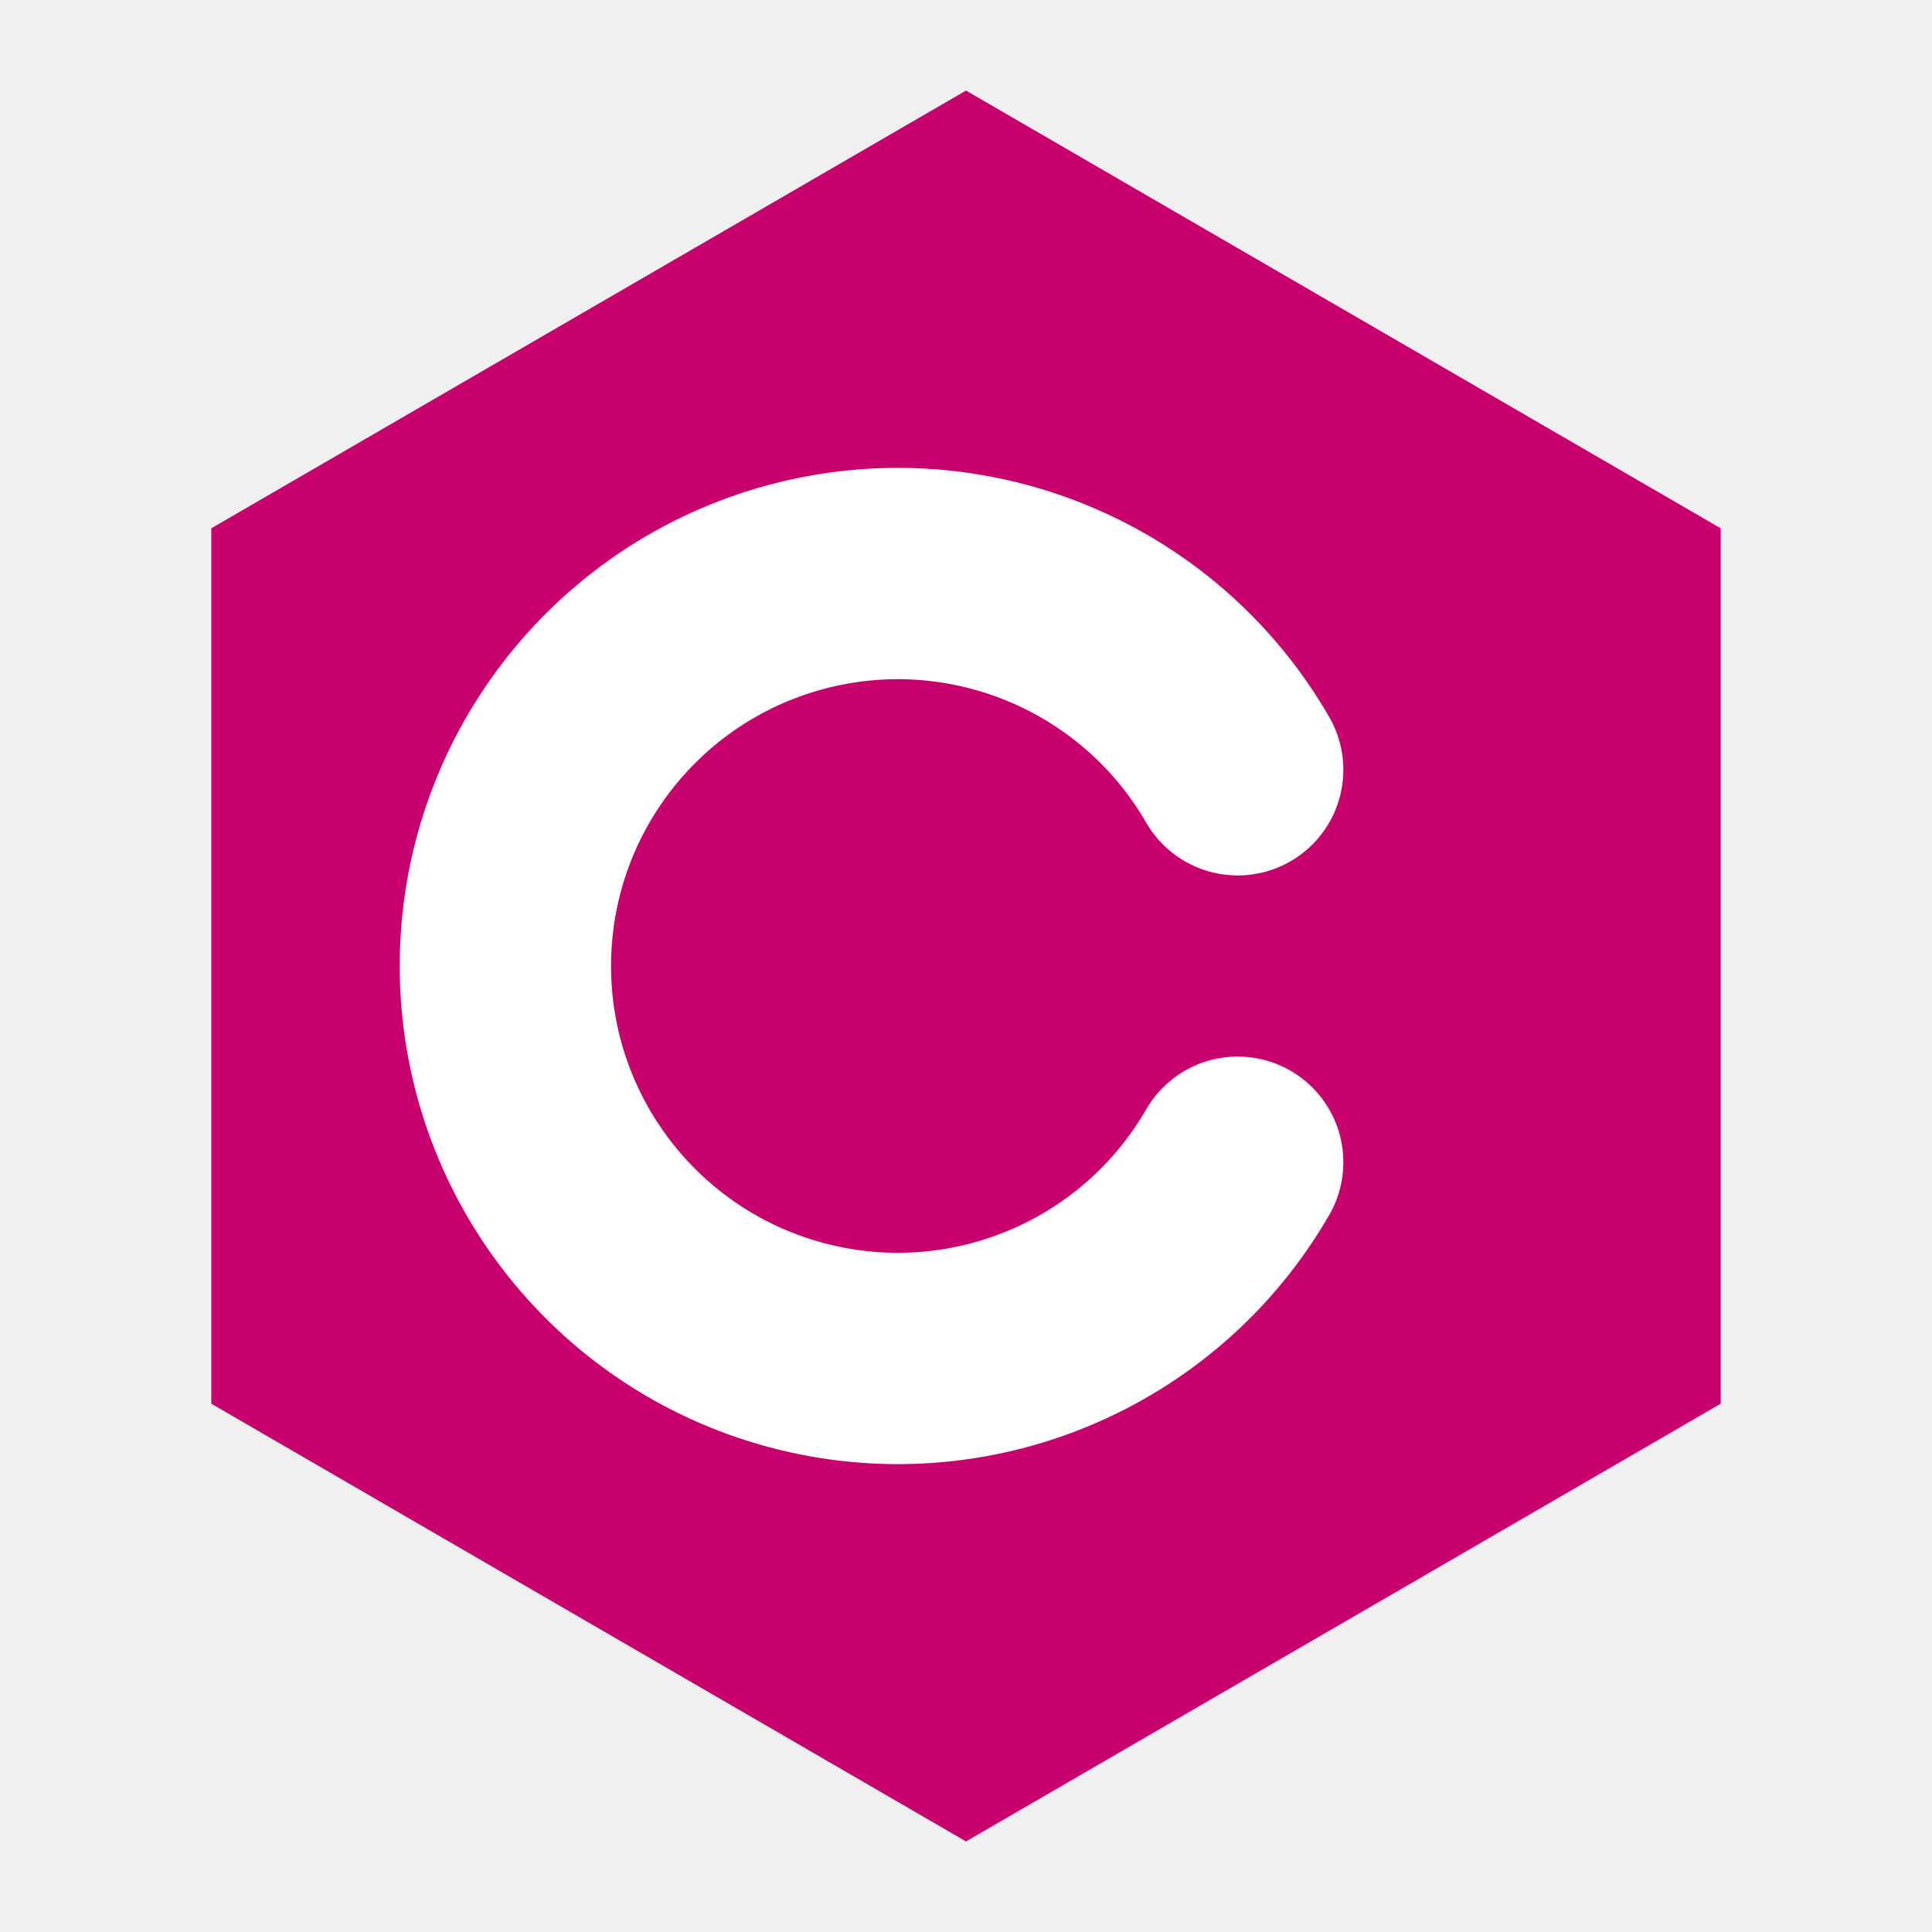
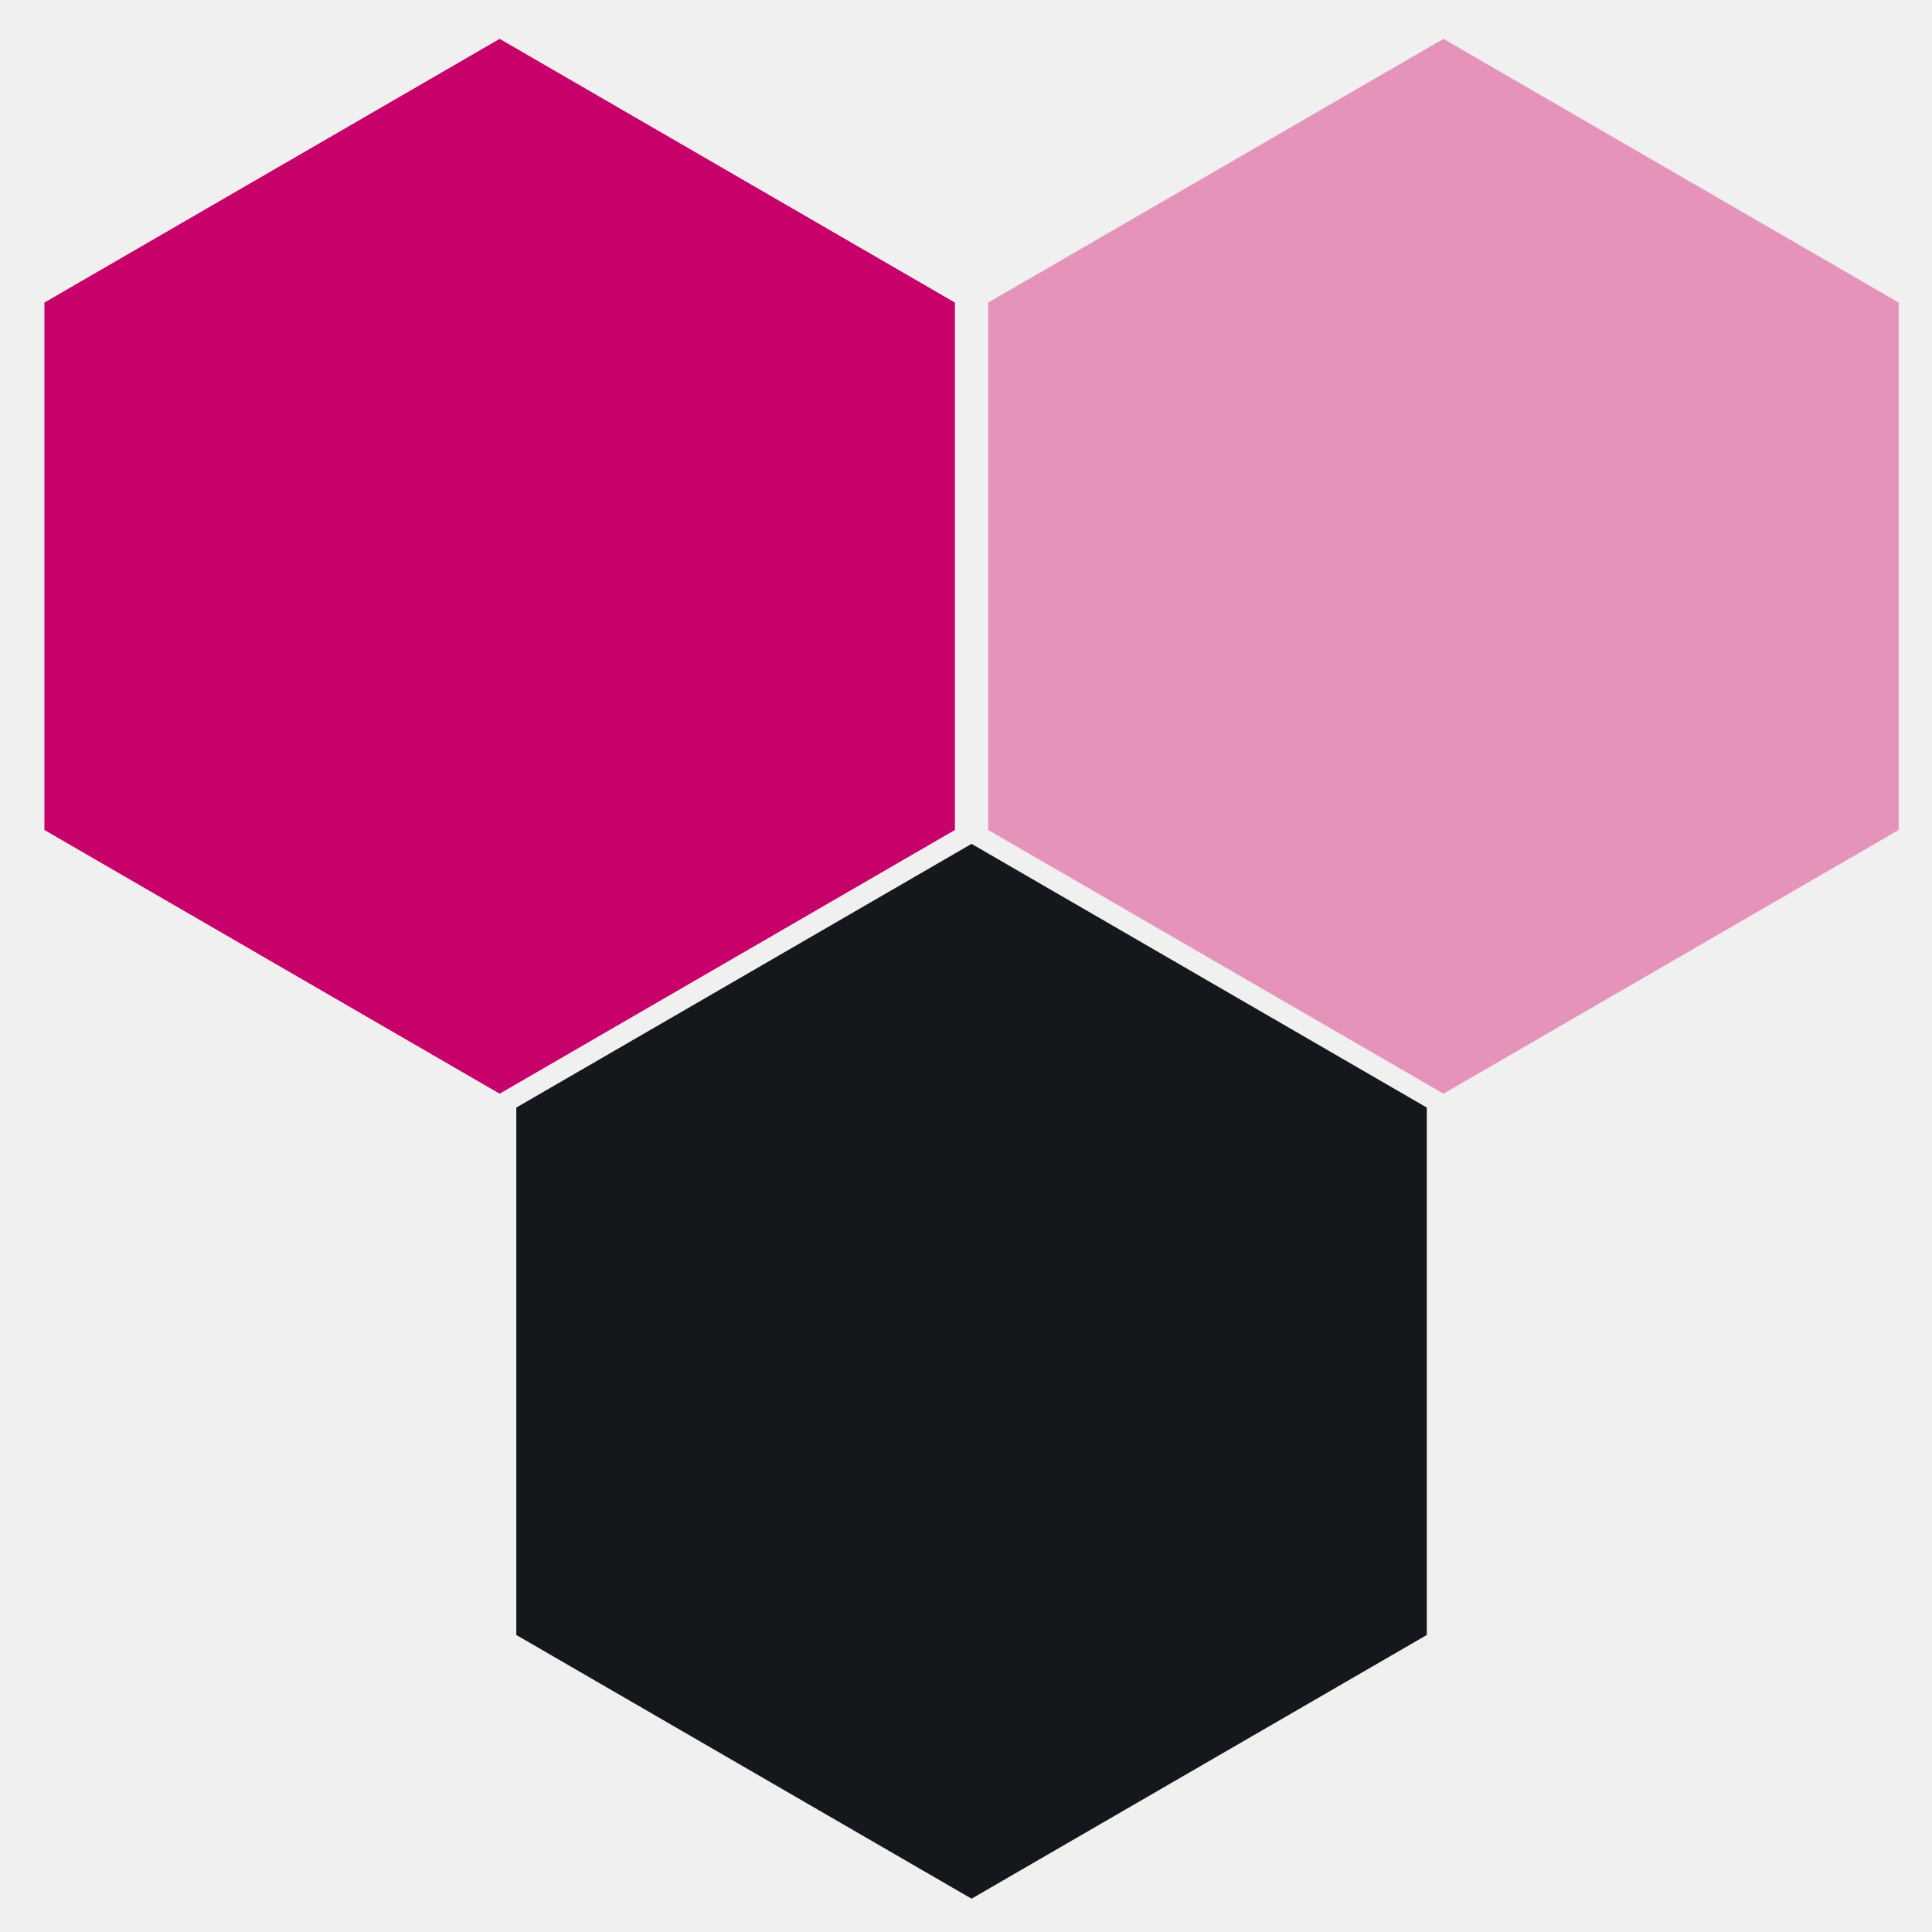
- <svg xmlns="http://www.w3.org/2000/svg" viewBox="0 0 64 64">
-   <path fill="#c8006e" d="M32 3 57 17.500v29L32 61 7 46.500v-29z" />
-   <path fill="none" stroke="#fff" stroke-width="7" stroke-linecap="round" d="M41 25.500a13 13 0 1 0 0 13" />
+ <svg xmlns="http://www.w3.org/2000/svg" viewBox="3 1.8 34.8 34.8">
+   <path d="M12 2.5 20.2 7.25v9.5L12 21.5l-8.2-4.75v-9.5z" fill="#c8006a" />
+   <path d="M12 2.5 20.2 7.25v9.5L12 21.5l-8.2-4.75v-9.5z" transform="translate(17 0)" fill="#e693bb" />
+   <path d="M12 2.5 20.2 7.25v9.5L12 21.5l-8.2-4.75v-9.5z" transform="translate(8.5 14.5)" fill="#14171c" />
</svg>
